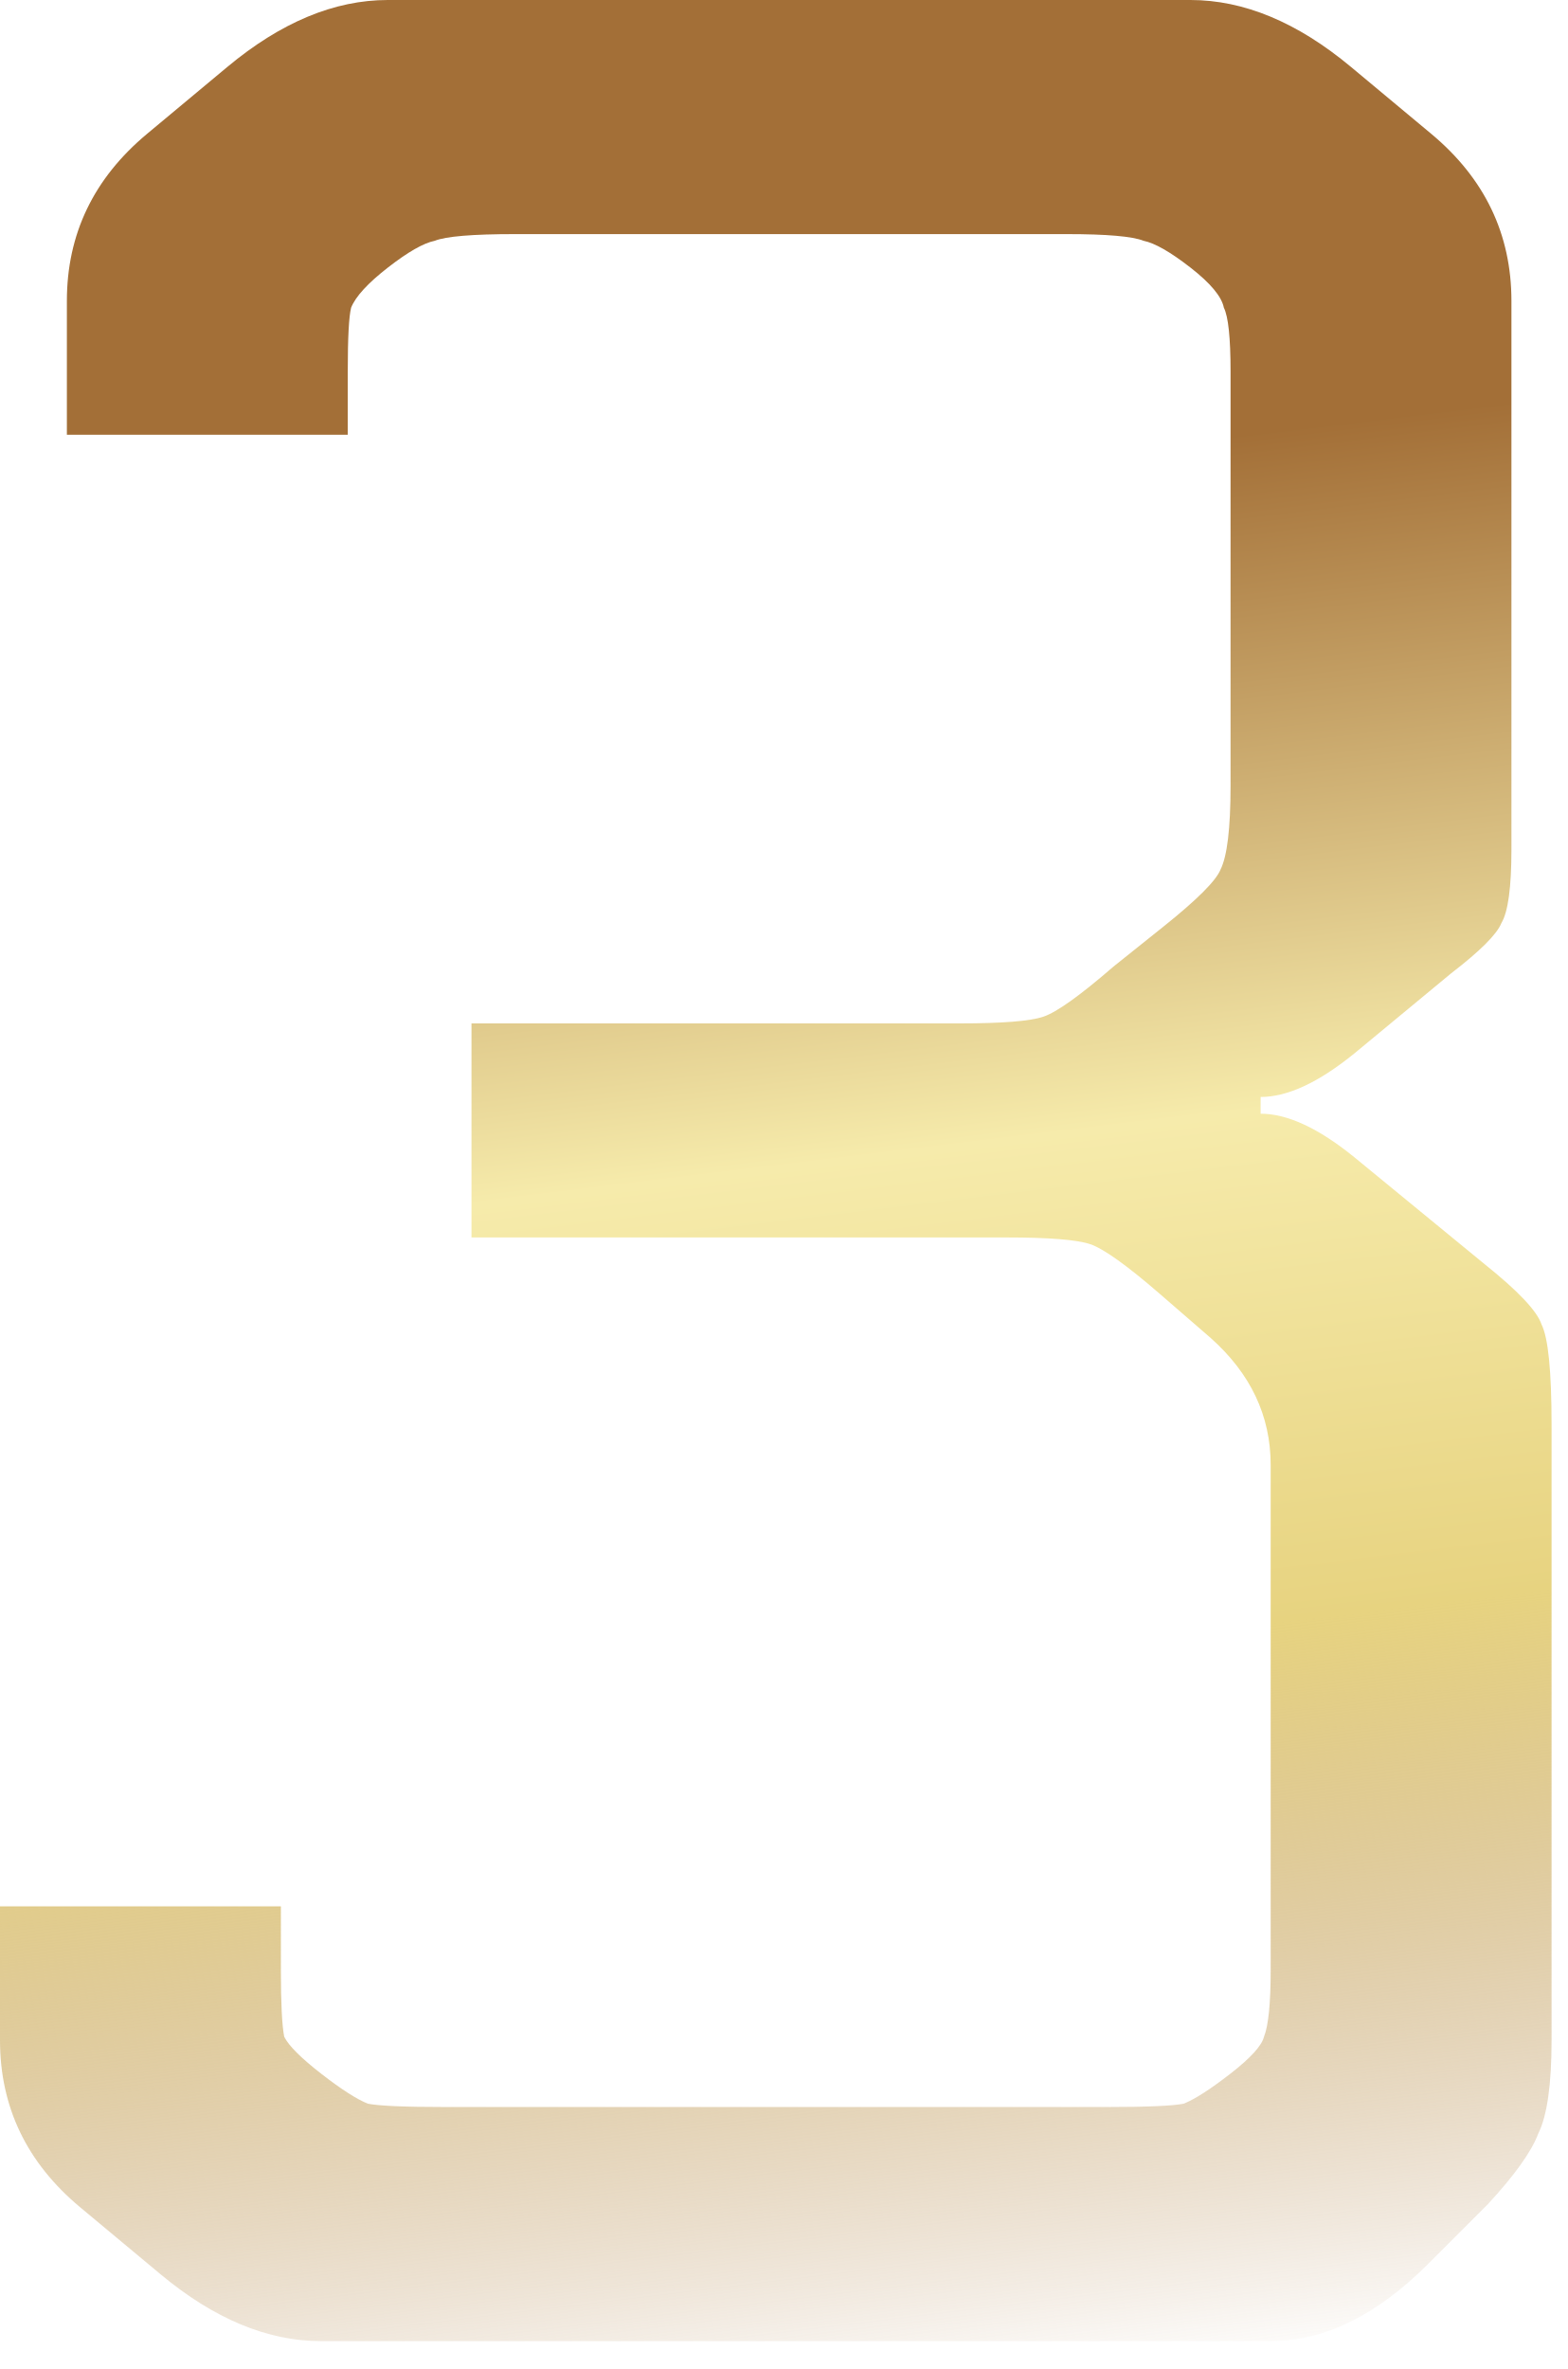
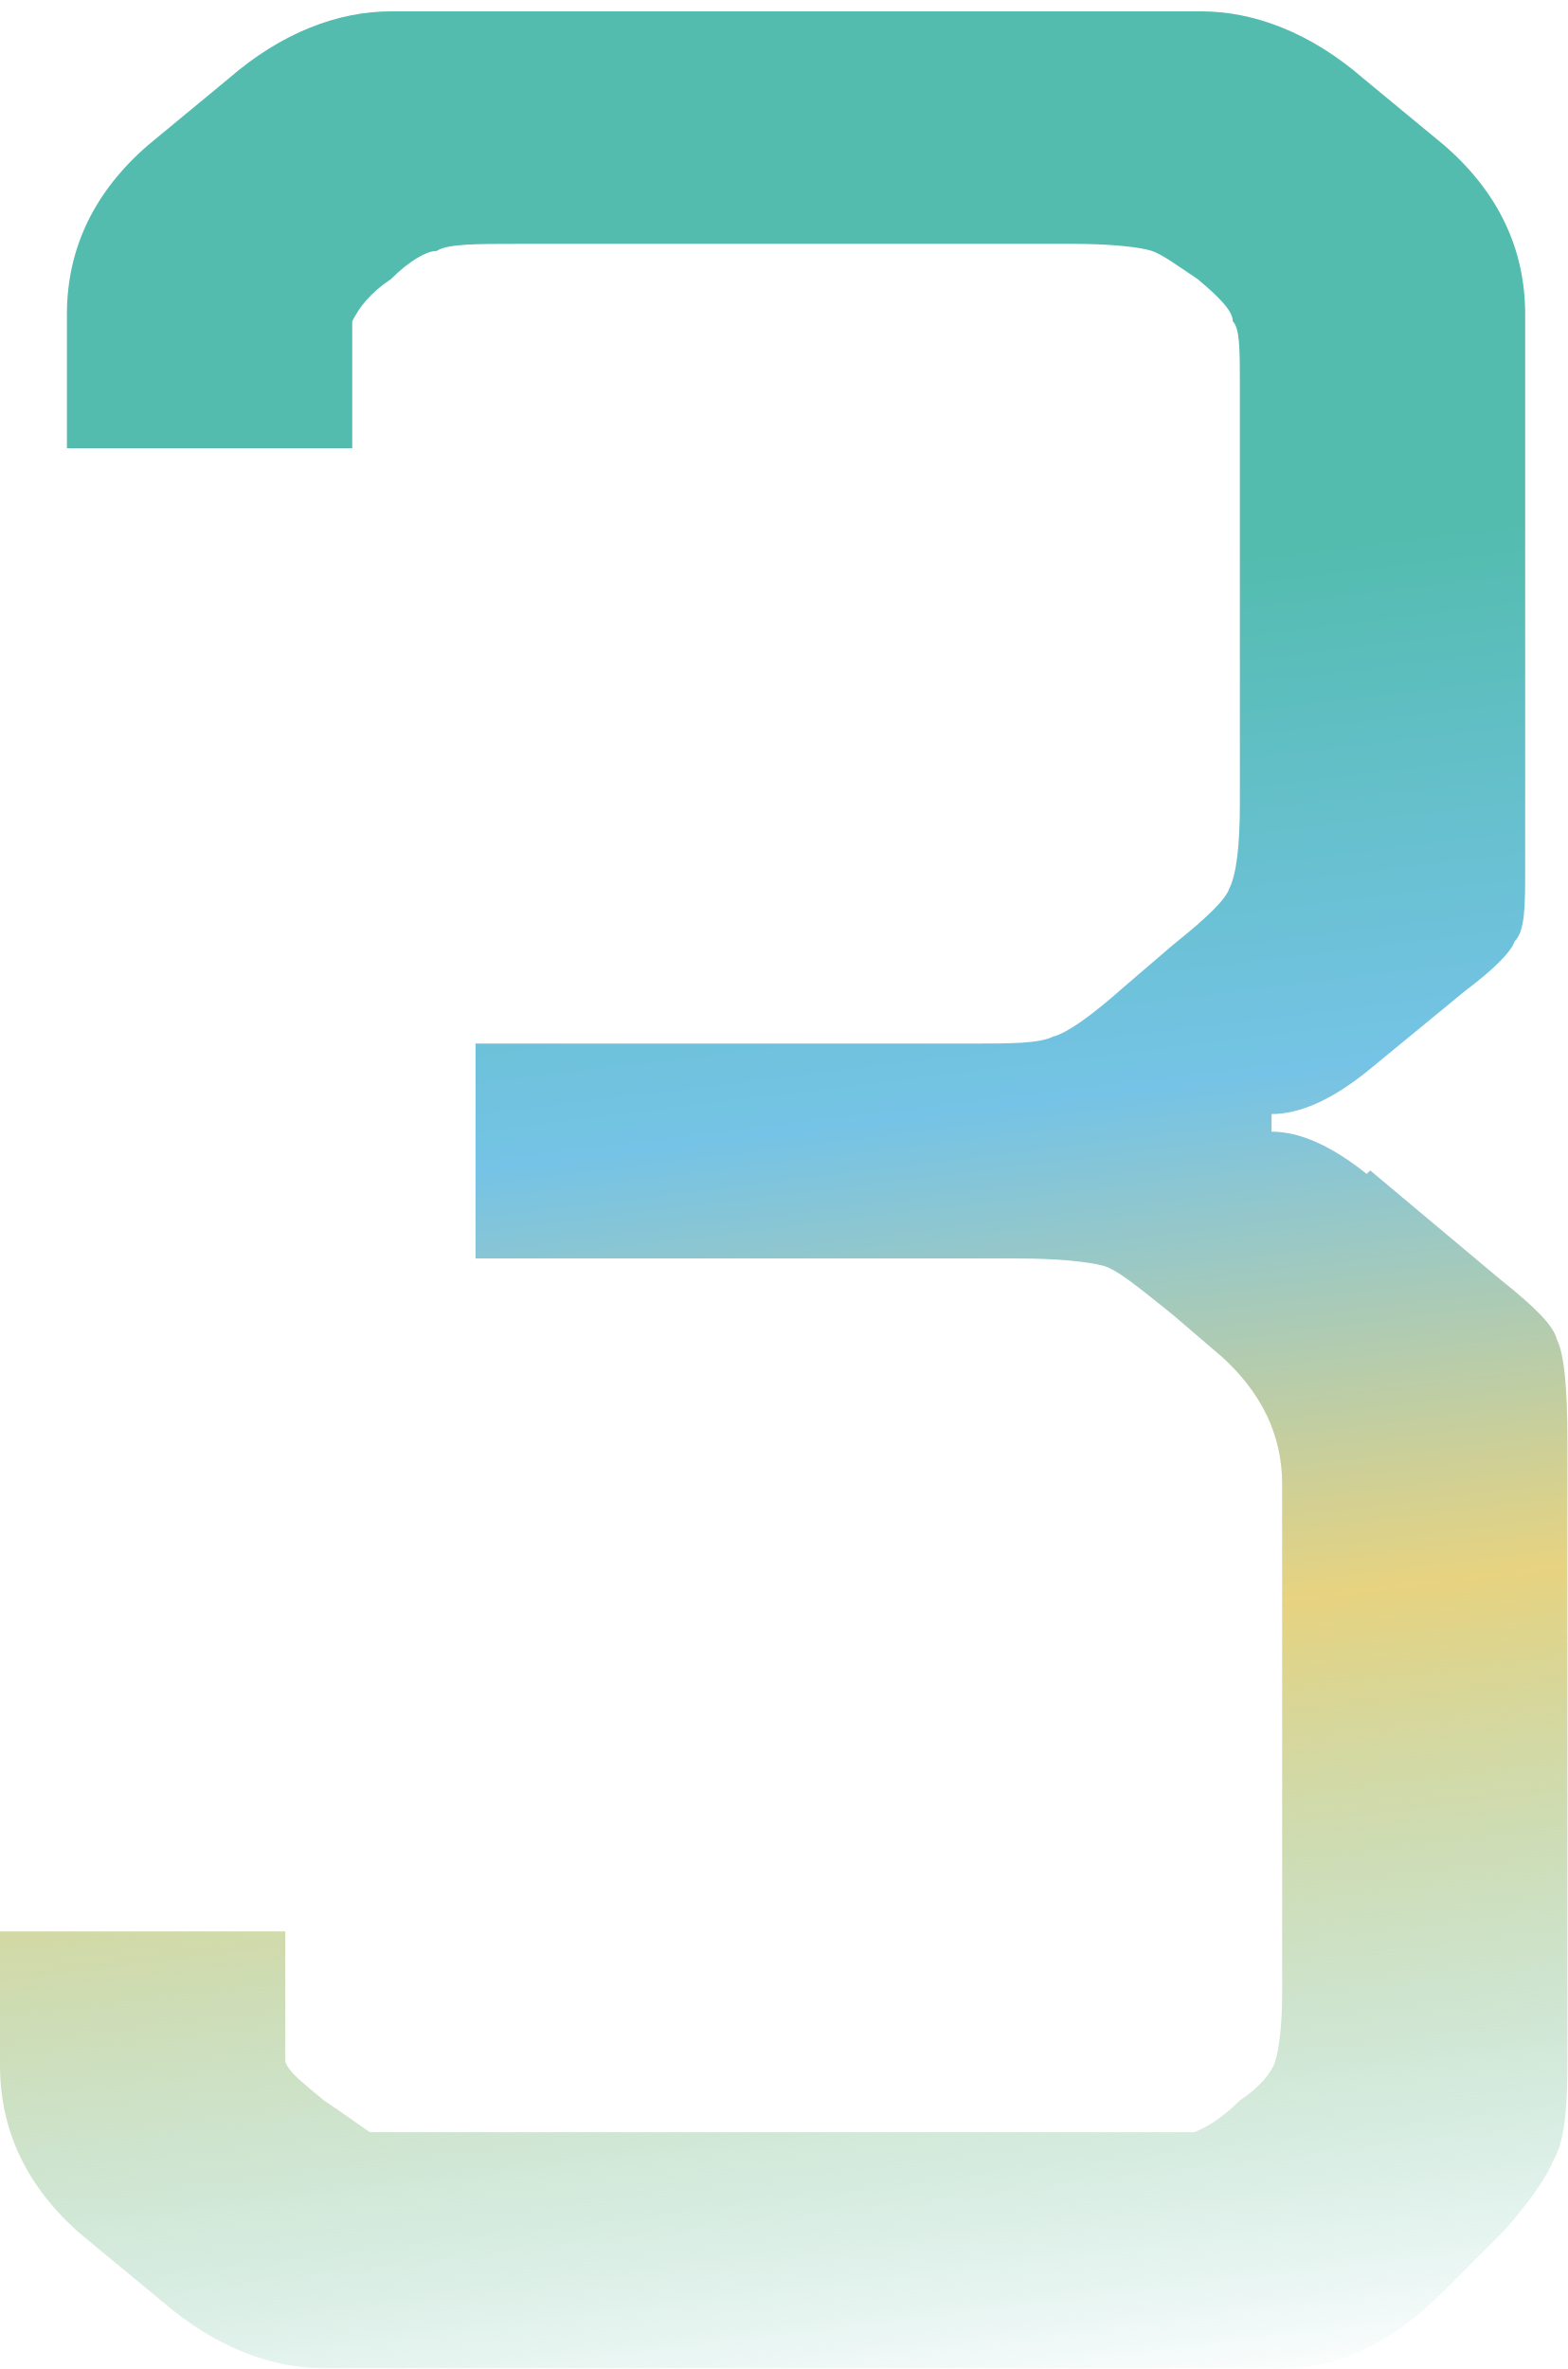
- <svg xmlns="http://www.w3.org/2000/svg" width="45" height="68" viewBox="0 0 45 68" fill="none">
-   <path d="M38.88 33.216L42.624 36.288C43.584 37.056 44.128 37.632 44.256 38.016C44.448 38.4 44.544 39.36 44.544 40.896V58.56C44.544 59.84 44.416 60.736 44.16 61.248C43.968 61.76 43.488 62.432 42.72 63.264L40.992 64.992C39.52 66.464 38.016 67.2 36.48 67.2H9.216C7.68 67.2 6.144 66.56 4.608 65.28L2.304 63.36C0.768 62.08 4.91142e-05 60.48 4.91142e-05 58.56V54.72H8.064V56.544C8.064 57.504 8.096 58.144 8.16 58.464C8.288 58.72 8.64 59.072 9.216 59.52C9.792 59.968 10.24 60.256 10.56 60.384C10.88 60.448 11.616 60.48 12.768 60.48H31.776C32.928 60.48 33.664 60.448 33.984 60.384C34.304 60.256 34.752 59.968 35.328 59.52C35.904 59.072 36.224 58.72 36.288 58.464C36.416 58.144 36.48 57.504 36.48 56.544V42.048C36.48 40.64 35.904 39.424 34.752 38.4L33.312 37.152C32.352 36.32 31.68 35.84 31.296 35.712C30.912 35.584 30.112 35.52 28.896 35.52H13.536V29.376H27.552C28.768 29.376 29.568 29.312 29.952 29.184C30.336 29.056 31.008 28.576 31.968 27.744L33.408 26.592C34.368 25.824 34.912 25.28 35.04 24.96C35.232 24.576 35.328 23.776 35.328 22.56V10.656C35.328 9.696 35.264 9.088 35.136 8.832C35.072 8.512 34.752 8.128 34.176 7.68C33.6 7.232 33.152 6.976 32.832 6.912C32.512 6.784 31.776 6.72 30.624 6.72H14.784C13.568 6.72 12.8 6.784 12.48 6.912C12.16 6.976 11.712 7.232 11.136 7.68C10.56 8.128 10.208 8.512 10.08 8.832C10.016 9.088 9.984 9.696 9.984 10.656V12.48H1.92V8.64C1.92 6.72 2.688 5.12 4.224 3.84L6.528 1.92C8.064 0.64 9.6 -5.34058e-05 11.136 -5.34058e-05H34.176C35.712 -5.34058e-05 37.248 0.64 38.784 1.92L41.088 3.84C42.624 5.12 43.392 6.72 43.392 8.64V24.384C43.392 25.472 43.296 26.176 43.104 26.496C42.976 26.816 42.496 27.296 41.664 27.936L38.88 30.24C37.856 31.072 36.96 31.488 36.192 31.488V31.968C36.96 31.968 37.856 32.384 38.88 33.216Z" fill="url(#paint0_linear_179_2252)" />
+ <svg xmlns="http://www.w3.org/2000/svg" id="_圖層_1" data-name="圖層_1" version="1.1" width="45" height="68" viewBox="0 0 44.5 67.2">
  <defs>
-     <linearGradient id="paint0_linear_179_2252" x1="42.301" y1="67.2" x2="33.316" y2="-6.778" gradientUnits="userSpaceOnUse">
-       <stop stop-color="#A36F37" stop-opacity="0" />
-       <stop offset="0.284" stop-color="#E7D380" />
-       <stop offset="0.481" stop-color="#F6EBAB" />
-       <stop offset="0.74" stop-color="#A36F37" />
+     <style>
+       .st0 {
+         fill: url(#_未命名漸層_38);
+       }
+     </style>
+     <linearGradient id="_未命名漸層_38" data-name="未命名漸層 38" x1="26" y1="-.4" x2="17" y2="73.6" gradientTransform="translate(0 68.8) scale(1 -1)" gradientUnits="userSpaceOnUse">
+       <stop offset="0" stop-color="#53bcae" stop-opacity="0" />
+       <stop offset=".3" stop-color="#e7d380" />
+       <stop offset=".5" stop-color="#75c3e6" />
+       <stop offset=".7" stop-color="#53bcae" />
    </linearGradient>
  </defs>
+   <path class="st0" d="M38.9,33.2l3.7,3.1c1,.8,1.5,1.3,1.6,1.7.2.4.3,1.3.3,2.9v17.7c0,1.3-.1,2.2-.4,2.7-.2.5-.7,1.2-1.4,2l-1.7,1.7c-1.5,1.5-3,2.2-4.5,2.2H9.2c-1.5,0-3.1-.6-4.6-1.9l-2.3-1.9c-1.5-1.3-2.3-2.9-2.3-4.8v-3.8h8.1v1.8c0,1,0,1.6,0,1.9.1.3.5.6,1.1,1.1.6.4,1,.7,1.3.9.3,0,1.1,0,2.2,0h19c1.2,0,1.9,0,2.2,0,.3-.1.8-.4,1.3-.9.6-.4.9-.8,1-1.1.1-.3.2-1,.2-1.9v-14.5c0-1.4-.6-2.6-1.7-3.6l-1.4-1.2c-1-.8-1.6-1.3-2-1.4-.4-.1-1.2-.2-2.4-.2h-15.4v-6.1h14c1.2,0,2,0,2.4-.2.4-.1,1.1-.6,2-1.4l1.4-1.2c1-.8,1.5-1.3,1.6-1.6.2-.4.3-1.2.3-2.4v-11.9c0-1,0-1.6-.2-1.8,0-.3-.4-.7-1-1.2-.6-.4-1-.7-1.3-.8-.3-.1-1.1-.2-2.2-.2h-15.8c-1.2,0-2,0-2.3.2-.3,0-.8.3-1.3.8-.6.4-.9.8-1.1,1.2,0,.3,0,.9,0,1.8v1.8H1.9v-3.8c0-1.9.8-3.5,2.3-4.8l2.3-1.9c1.5-1.3,3.1-1.9,4.6-1.9h23c1.5,0,3.1.6,4.6,1.9l2.3,1.9c1.5,1.3,2.3,2.9,2.3,4.8v15.7c0,1.1,0,1.8-.3,2.1-.1.3-.6.8-1.4,1.4l-2.8,2.3c-1,.8-1.9,1.2-2.7,1.2v.5c.8,0,1.7.4,2.7,1.2Z" />
</svg>
